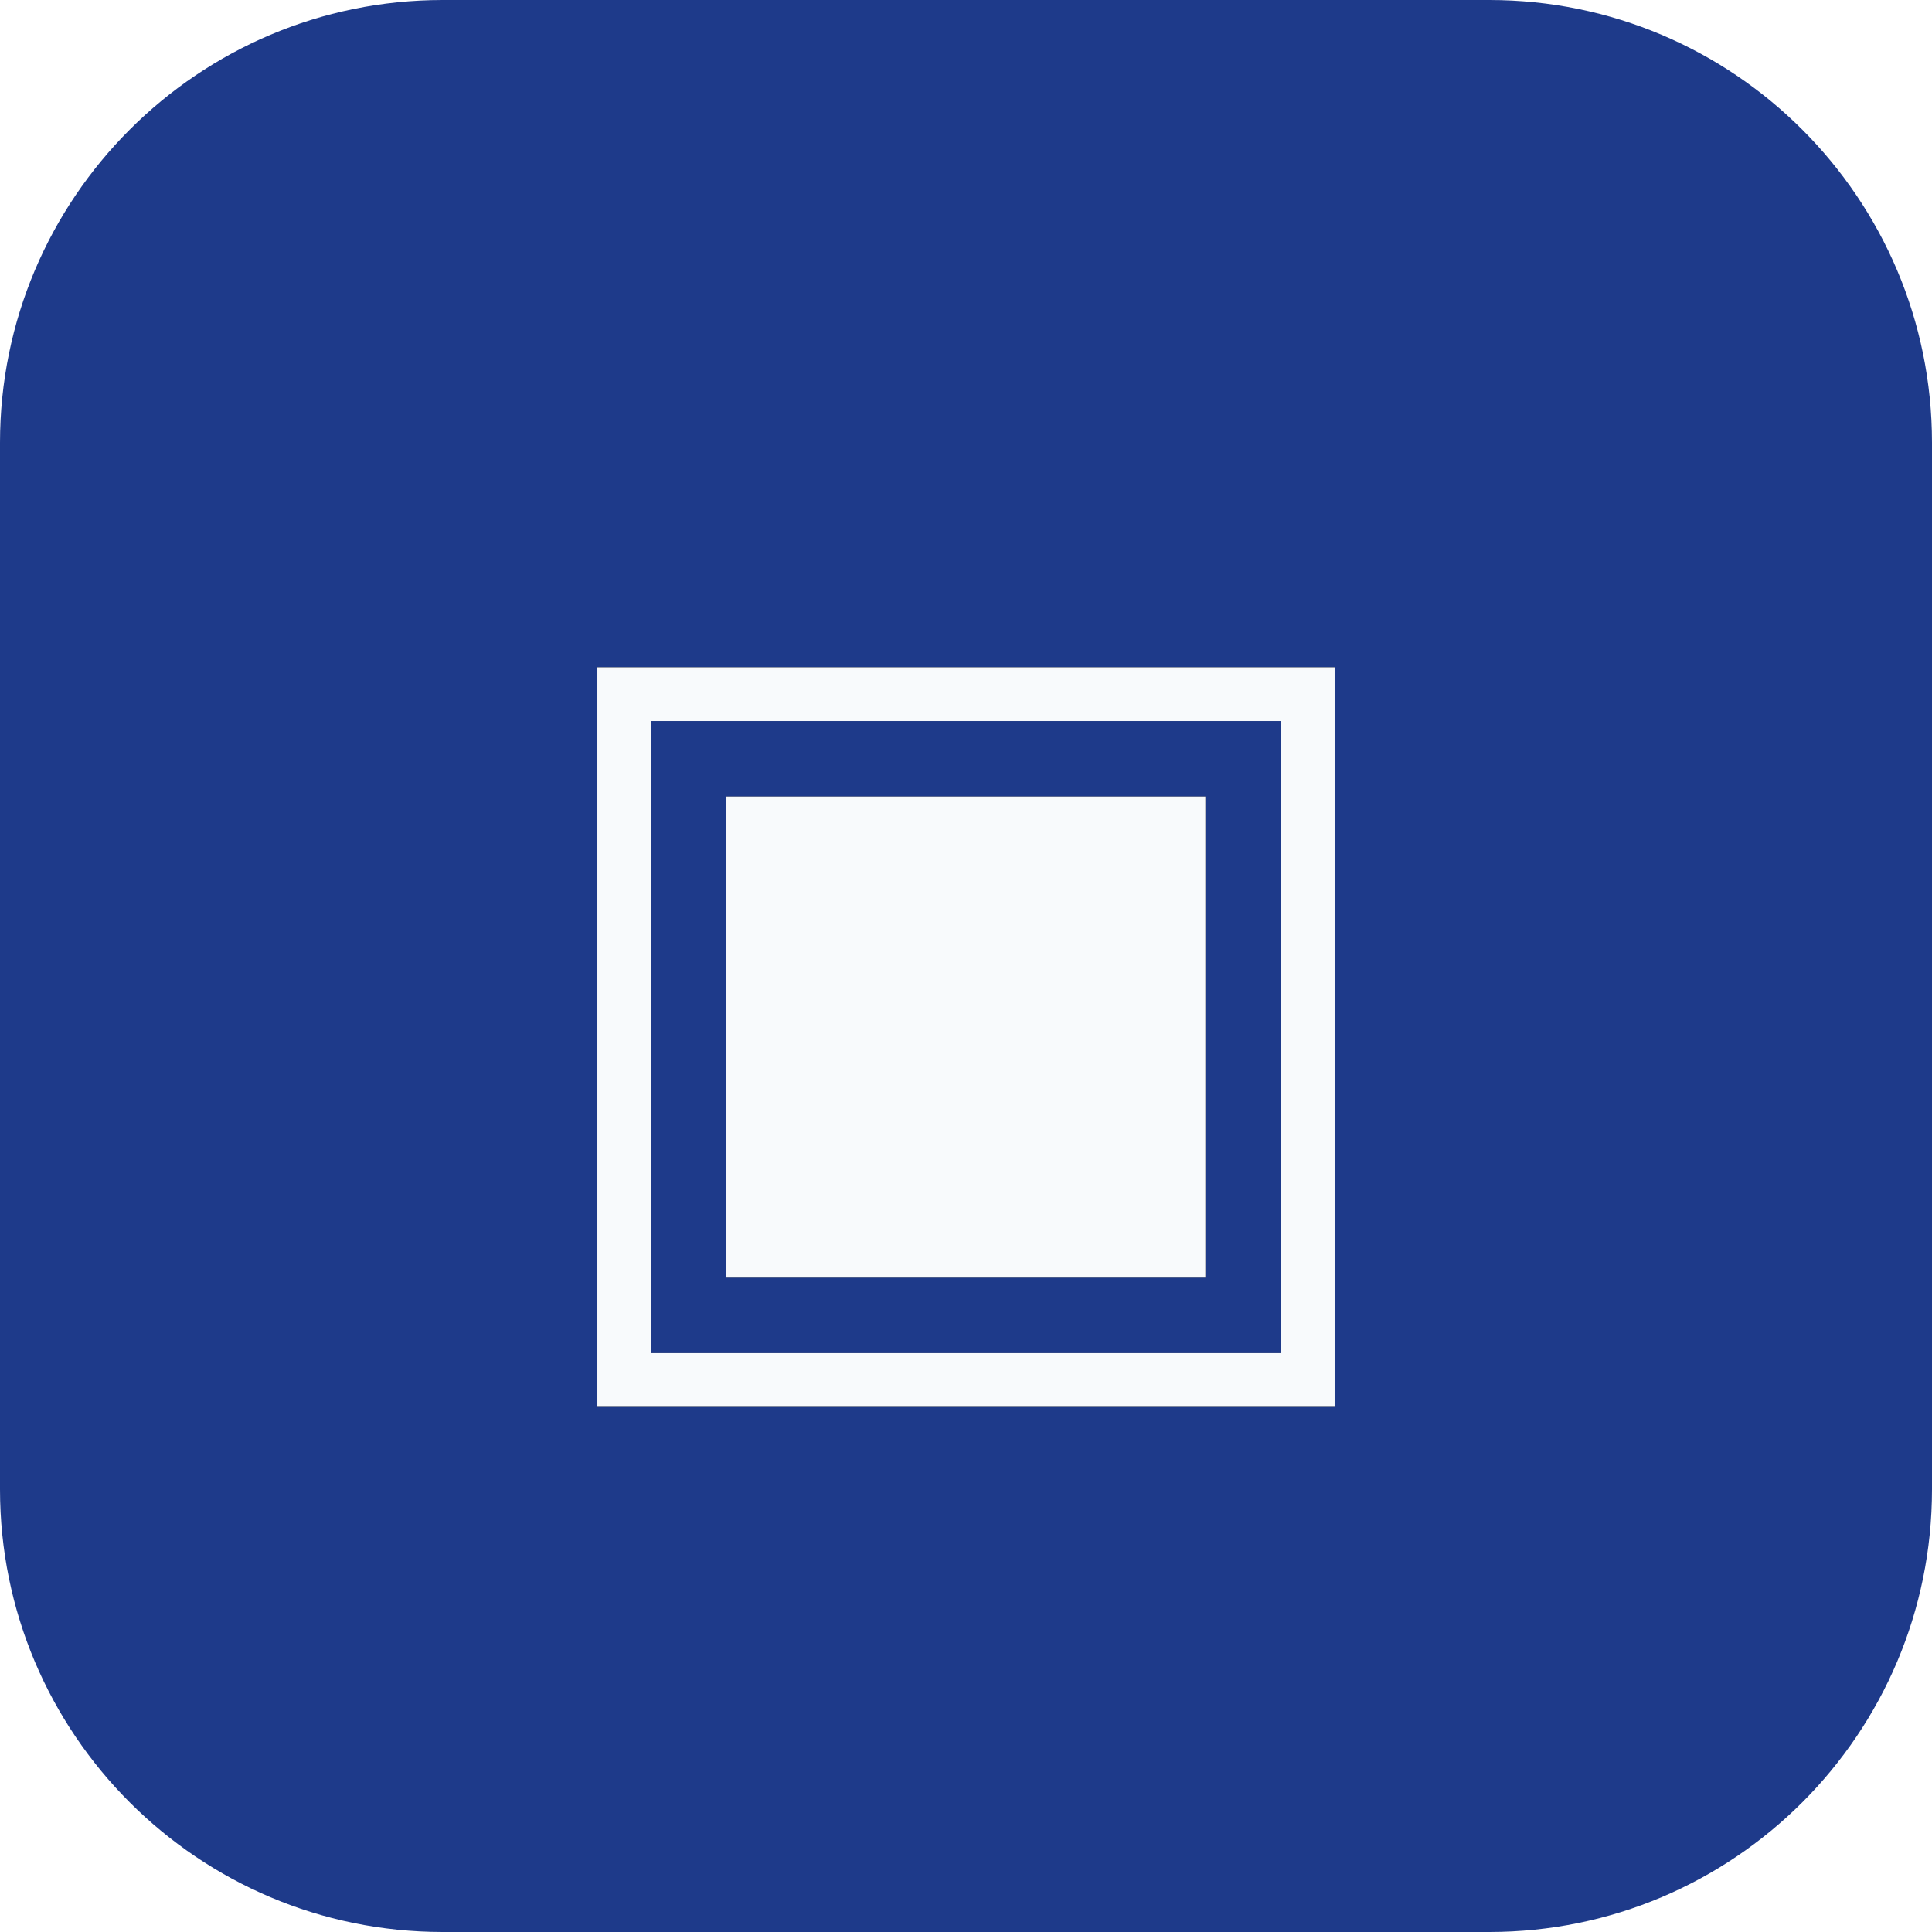
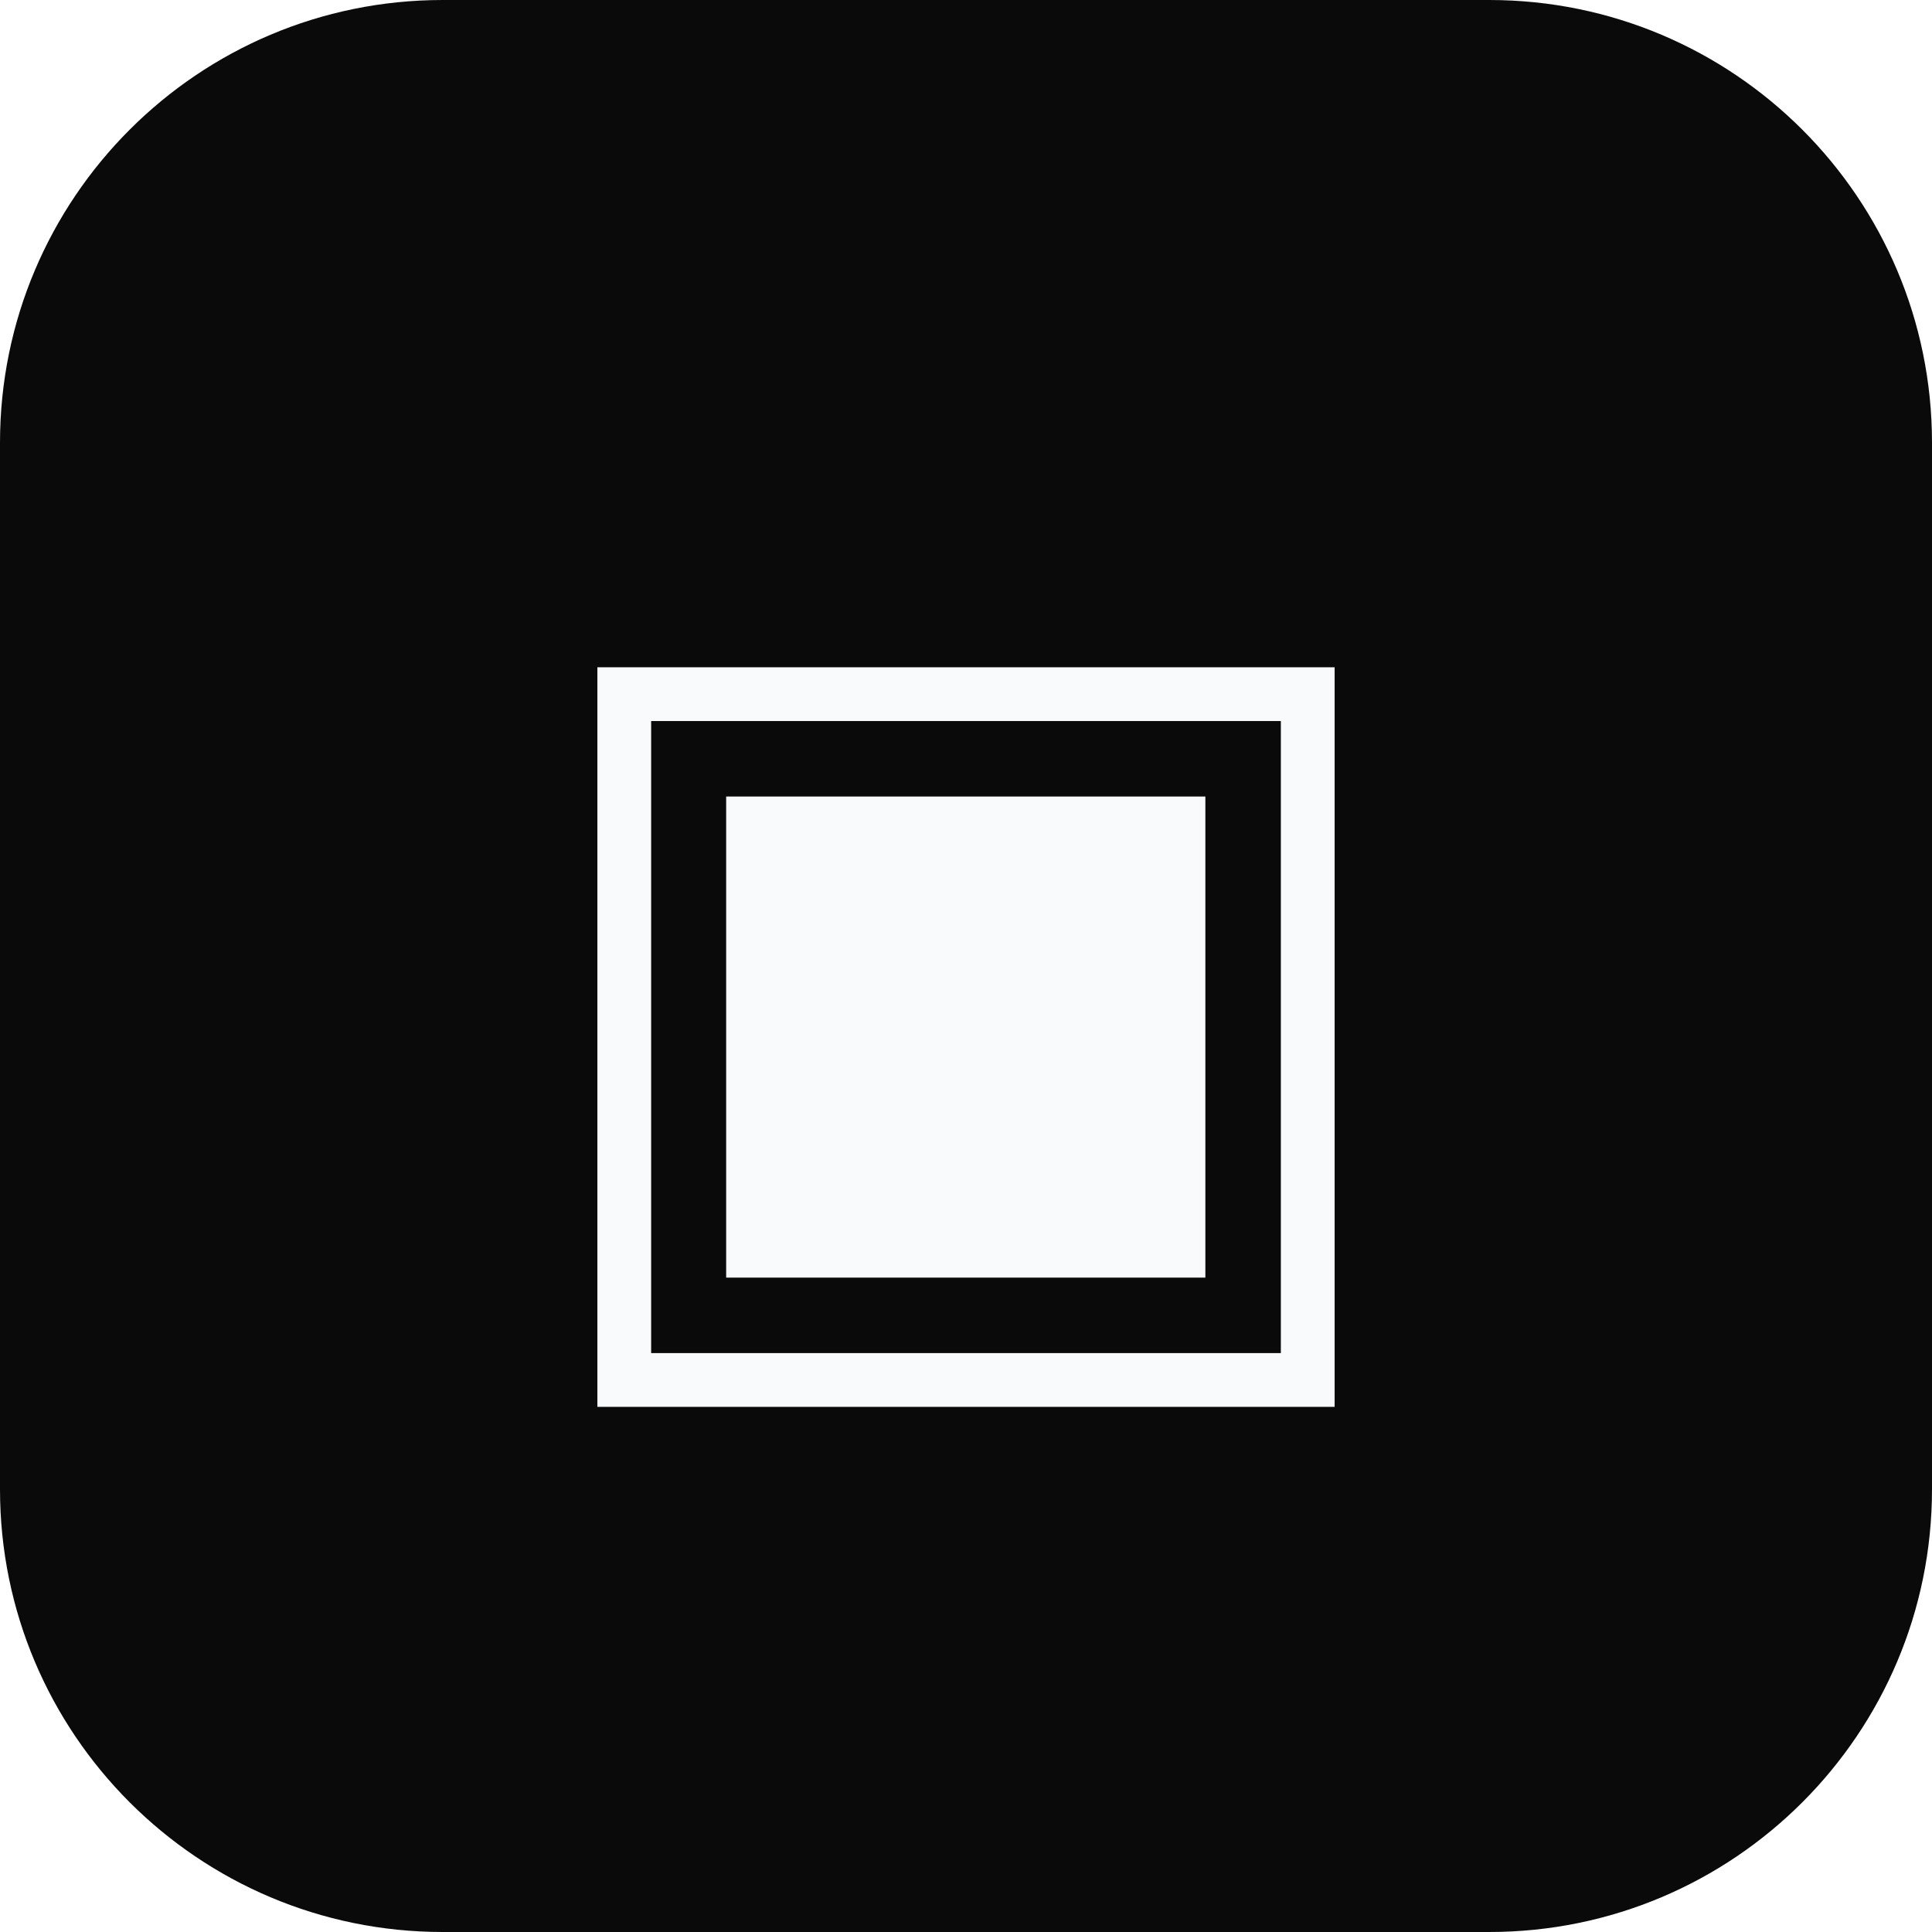
<svg xmlns="http://www.w3.org/2000/svg" viewBox="0 0 192 192">
-   <rect width="192" height="192" rx="44" fill="#1e3a8a" />
+   <rect width="192" height="192" rx="44" fill="#0a0a0a" />
  <text x="96" y="128" font-size="96" text-anchor="middle">▣</text>
  <text x="96" y="128" font-size="96" text-anchor="middle" fill="#f8fafc">▣</text>
</svg>
